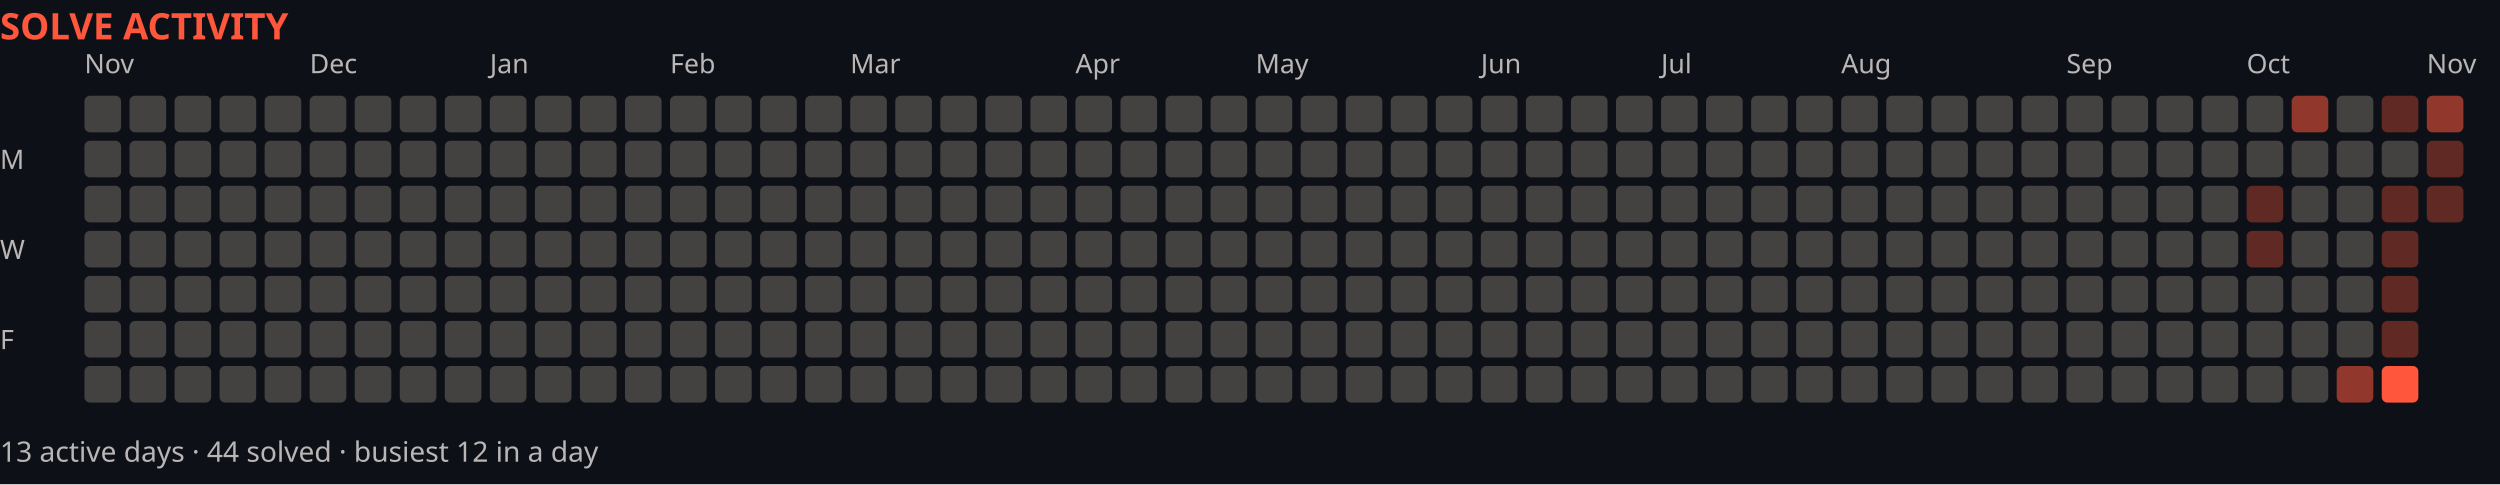
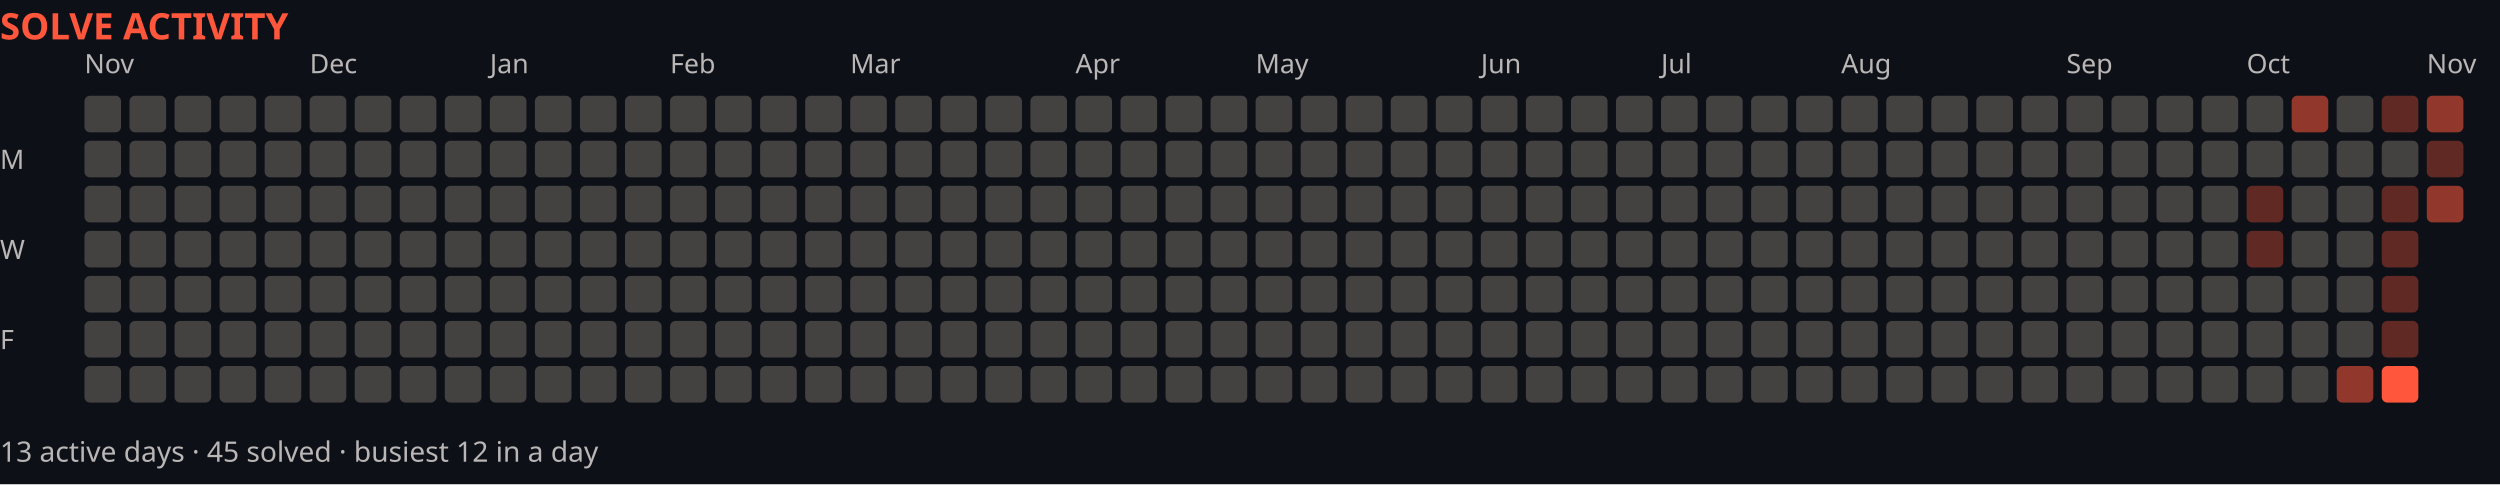
<svg xmlns="http://www.w3.org/2000/svg" width="888" height="172" viewBox="0 0 888 172" role="img" aria-label="Solve activity over the last year">
  <rect width="888" height="172" fill="#0d1117" />
  <text x="0" y="14" font-family="system-ui,sans-serif" font-size="13" font-weight="700" fill="#ff563c">SOLVE ACTIVITY</text>
  <text x="30" y="26" font-family="system-ui,sans-serif" font-size="9.5" fill="#bab6b6">Nov</text>
  <text x="110" y="26" font-family="system-ui,sans-serif" font-size="9.5" fill="#bab6b6">Dec</text>
  <text x="174" y="26" font-family="system-ui,sans-serif" font-size="9.5" fill="#bab6b6">Jan</text>
  <text x="238" y="26" font-family="system-ui,sans-serif" font-size="9.5" fill="#bab6b6">Feb</text>
  <text x="302" y="26" font-family="system-ui,sans-serif" font-size="9.5" fill="#bab6b6">Mar</text>
  <text x="382" y="26" font-family="system-ui,sans-serif" font-size="9.5" fill="#bab6b6">Apr</text>
  <text x="446" y="26" font-family="system-ui,sans-serif" font-size="9.5" fill="#bab6b6">May</text>
  <text x="526" y="26" font-family="system-ui,sans-serif" font-size="9.5" fill="#bab6b6">Jun</text>
  <text x="590" y="26" font-family="system-ui,sans-serif" font-size="9.5" fill="#bab6b6">Jul</text>
  <text x="654" y="26" font-family="system-ui,sans-serif" font-size="9.5" fill="#bab6b6">Aug</text>
  <text x="734" y="26" font-family="system-ui,sans-serif" font-size="9.5" fill="#bab6b6">Sep</text>
  <text x="798" y="26" font-family="system-ui,sans-serif" font-size="9.5" fill="#bab6b6">Oct</text>
  <text x="862" y="26" font-family="system-ui,sans-serif" font-size="9.5" fill="#bab6b6">Nov</text>
  <text x="0" y="60" font-family="system-ui,sans-serif" font-size="9.5" fill="#bab6b6">M</text>
  <text x="0" y="92" font-family="system-ui,sans-serif" font-size="9.5" fill="#bab6b6">W</text>
  <text x="0" y="124" font-family="system-ui,sans-serif" font-size="9.5" fill="#bab6b6">F</text>
  <rect x="30" y="34" width="13" height="13" fill="#444141" rx="2" />
  <rect x="30" y="50" width="13" height="13" fill="#444141" rx="2" />
  <rect x="30" y="66" width="13" height="13" fill="#444141" rx="2" />
  <rect x="30" y="82" width="13" height="13" fill="#444141" rx="2" />
  <rect x="30" y="98" width="13" height="13" fill="#444141" rx="2" />
  <rect x="30" y="114" width="13" height="13" fill="#444141" rx="2" />
  <rect x="30" y="130" width="13" height="13" fill="#444141" rx="2" />
  <rect x="46" y="34" width="13" height="13" fill="#444141" rx="2" />
  <rect x="46" y="50" width="13" height="13" fill="#444141" rx="2" />
  <rect x="46" y="66" width="13" height="13" fill="#444141" rx="2" />
  <rect x="46" y="82" width="13" height="13" fill="#444141" rx="2" />
  <rect x="46" y="98" width="13" height="13" fill="#444141" rx="2" />
  <rect x="46" y="114" width="13" height="13" fill="#444141" rx="2" />
  <rect x="46" y="130" width="13" height="13" fill="#444141" rx="2" />
  <rect x="62" y="34" width="13" height="13" fill="#444141" rx="2" />
  <rect x="62" y="50" width="13" height="13" fill="#444141" rx="2" />
  <rect x="62" y="66" width="13" height="13" fill="#444141" rx="2" />
  <rect x="62" y="82" width="13" height="13" fill="#444141" rx="2" />
  <rect x="62" y="98" width="13" height="13" fill="#444141" rx="2" />
  <rect x="62" y="114" width="13" height="13" fill="#444141" rx="2" />
  <rect x="62" y="130" width="13" height="13" fill="#444141" rx="2" />
  <rect x="78" y="34" width="13" height="13" fill="#444141" rx="2" />
  <rect x="78" y="50" width="13" height="13" fill="#444141" rx="2" />
  <rect x="78" y="66" width="13" height="13" fill="#444141" rx="2" />
  <rect x="78" y="82" width="13" height="13" fill="#444141" rx="2" />
  <rect x="78" y="98" width="13" height="13" fill="#444141" rx="2" />
  <rect x="78" y="114" width="13" height="13" fill="#444141" rx="2" />
  <rect x="78" y="130" width="13" height="13" fill="#444141" rx="2" />
  <rect x="94" y="34" width="13" height="13" fill="#444141" rx="2" />
  <rect x="94" y="50" width="13" height="13" fill="#444141" rx="2" />
  <rect x="94" y="66" width="13" height="13" fill="#444141" rx="2" />
  <rect x="94" y="82" width="13" height="13" fill="#444141" rx="2" />
  <rect x="94" y="98" width="13" height="13" fill="#444141" rx="2" />
  <rect x="94" y="114" width="13" height="13" fill="#444141" rx="2" />
  <rect x="94" y="130" width="13" height="13" fill="#444141" rx="2" />
  <rect x="110" y="34" width="13" height="13" fill="#444141" rx="2" />
  <rect x="110" y="50" width="13" height="13" fill="#444141" rx="2" />
  <rect x="110" y="66" width="13" height="13" fill="#444141" rx="2" />
  <rect x="110" y="82" width="13" height="13" fill="#444141" rx="2" />
  <rect x="110" y="98" width="13" height="13" fill="#444141" rx="2" />
  <rect x="110" y="114" width="13" height="13" fill="#444141" rx="2" />
  <rect x="110" y="130" width="13" height="13" fill="#444141" rx="2" />
  <rect x="126" y="34" width="13" height="13" fill="#444141" rx="2" />
  <rect x="126" y="50" width="13" height="13" fill="#444141" rx="2" />
  <rect x="126" y="66" width="13" height="13" fill="#444141" rx="2" />
  <rect x="126" y="82" width="13" height="13" fill="#444141" rx="2" />
  <rect x="126" y="98" width="13" height="13" fill="#444141" rx="2" />
  <rect x="126" y="114" width="13" height="13" fill="#444141" rx="2" />
  <rect x="126" y="130" width="13" height="13" fill="#444141" rx="2" />
  <rect x="142" y="34" width="13" height="13" fill="#444141" rx="2" />
  <rect x="142" y="50" width="13" height="13" fill="#444141" rx="2" />
  <rect x="142" y="66" width="13" height="13" fill="#444141" rx="2" />
  <rect x="142" y="82" width="13" height="13" fill="#444141" rx="2" />
  <rect x="142" y="98" width="13" height="13" fill="#444141" rx="2" />
  <rect x="142" y="114" width="13" height="13" fill="#444141" rx="2" />
  <rect x="142" y="130" width="13" height="13" fill="#444141" rx="2" />
  <rect x="158" y="34" width="13" height="13" fill="#444141" rx="2" />
  <rect x="158" y="50" width="13" height="13" fill="#444141" rx="2" />
  <rect x="158" y="66" width="13" height="13" fill="#444141" rx="2" />
  <rect x="158" y="82" width="13" height="13" fill="#444141" rx="2" />
  <rect x="158" y="98" width="13" height="13" fill="#444141" rx="2" />
  <rect x="158" y="114" width="13" height="13" fill="#444141" rx="2" />
  <rect x="158" y="130" width="13" height="13" fill="#444141" rx="2" />
  <rect x="174" y="34" width="13" height="13" fill="#444141" rx="2" />
  <rect x="174" y="50" width="13" height="13" fill="#444141" rx="2" />
  <rect x="174" y="66" width="13" height="13" fill="#444141" rx="2" />
  <rect x="174" y="82" width="13" height="13" fill="#444141" rx="2" />
  <rect x="174" y="98" width="13" height="13" fill="#444141" rx="2" />
  <rect x="174" y="114" width="13" height="13" fill="#444141" rx="2" />
  <rect x="174" y="130" width="13" height="13" fill="#444141" rx="2" />
  <rect x="190" y="34" width="13" height="13" fill="#444141" rx="2" />
  <rect x="190" y="50" width="13" height="13" fill="#444141" rx="2" />
  <rect x="190" y="66" width="13" height="13" fill="#444141" rx="2" />
  <rect x="190" y="82" width="13" height="13" fill="#444141" rx="2" />
  <rect x="190" y="98" width="13" height="13" fill="#444141" rx="2" />
  <rect x="190" y="114" width="13" height="13" fill="#444141" rx="2" />
  <rect x="190" y="130" width="13" height="13" fill="#444141" rx="2" />
  <rect x="206" y="34" width="13" height="13" fill="#444141" rx="2" />
  <rect x="206" y="50" width="13" height="13" fill="#444141" rx="2" />
  <rect x="206" y="66" width="13" height="13" fill="#444141" rx="2" />
  <rect x="206" y="82" width="13" height="13" fill="#444141" rx="2" />
  <rect x="206" y="98" width="13" height="13" fill="#444141" rx="2" />
  <rect x="206" y="114" width="13" height="13" fill="#444141" rx="2" />
  <rect x="206" y="130" width="13" height="13" fill="#444141" rx="2" />
  <rect x="222" y="34" width="13" height="13" fill="#444141" rx="2" />
  <rect x="222" y="50" width="13" height="13" fill="#444141" rx="2" />
  <rect x="222" y="66" width="13" height="13" fill="#444141" rx="2" />
  <rect x="222" y="82" width="13" height="13" fill="#444141" rx="2" />
  <rect x="222" y="98" width="13" height="13" fill="#444141" rx="2" />
  <rect x="222" y="114" width="13" height="13" fill="#444141" rx="2" />
  <rect x="222" y="130" width="13" height="13" fill="#444141" rx="2" />
  <rect x="238" y="34" width="13" height="13" fill="#444141" rx="2" />
  <rect x="238" y="50" width="13" height="13" fill="#444141" rx="2" />
  <rect x="238" y="66" width="13" height="13" fill="#444141" rx="2" />
  <rect x="238" y="82" width="13" height="13" fill="#444141" rx="2" />
  <rect x="238" y="98" width="13" height="13" fill="#444141" rx="2" />
  <rect x="238" y="114" width="13" height="13" fill="#444141" rx="2" />
  <rect x="238" y="130" width="13" height="13" fill="#444141" rx="2" />
  <rect x="254" y="34" width="13" height="13" fill="#444141" rx="2" />
  <rect x="254" y="50" width="13" height="13" fill="#444141" rx="2" />
  <rect x="254" y="66" width="13" height="13" fill="#444141" rx="2" />
  <rect x="254" y="82" width="13" height="13" fill="#444141" rx="2" />
  <rect x="254" y="98" width="13" height="13" fill="#444141" rx="2" />
  <rect x="254" y="114" width="13" height="13" fill="#444141" rx="2" />
  <rect x="254" y="130" width="13" height="13" fill="#444141" rx="2" />
  <rect x="270" y="34" width="13" height="13" fill="#444141" rx="2" />
  <rect x="270" y="50" width="13" height="13" fill="#444141" rx="2" />
  <rect x="270" y="66" width="13" height="13" fill="#444141" rx="2" />
  <rect x="270" y="82" width="13" height="13" fill="#444141" rx="2" />
  <rect x="270" y="98" width="13" height="13" fill="#444141" rx="2" />
  <rect x="270" y="114" width="13" height="13" fill="#444141" rx="2" />
  <rect x="270" y="130" width="13" height="13" fill="#444141" rx="2" />
  <rect x="286" y="34" width="13" height="13" fill="#444141" rx="2" />
  <rect x="286" y="50" width="13" height="13" fill="#444141" rx="2" />
  <rect x="286" y="66" width="13" height="13" fill="#444141" rx="2" />
  <rect x="286" y="82" width="13" height="13" fill="#444141" rx="2" />
  <rect x="286" y="98" width="13" height="13" fill="#444141" rx="2" />
  <rect x="286" y="114" width="13" height="13" fill="#444141" rx="2" />
  <rect x="286" y="130" width="13" height="13" fill="#444141" rx="2" />
  <rect x="302" y="34" width="13" height="13" fill="#444141" rx="2" />
  <rect x="302" y="50" width="13" height="13" fill="#444141" rx="2" />
  <rect x="302" y="66" width="13" height="13" fill="#444141" rx="2" />
  <rect x="302" y="82" width="13" height="13" fill="#444141" rx="2" />
  <rect x="302" y="98" width="13" height="13" fill="#444141" rx="2" />
  <rect x="302" y="114" width="13" height="13" fill="#444141" rx="2" />
  <rect x="302" y="130" width="13" height="13" fill="#444141" rx="2" />
  <rect x="318" y="34" width="13" height="13" fill="#444141" rx="2" />
  <rect x="318" y="50" width="13" height="13" fill="#444141" rx="2" />
  <rect x="318" y="66" width="13" height="13" fill="#444141" rx="2" />
  <rect x="318" y="82" width="13" height="13" fill="#444141" rx="2" />
  <rect x="318" y="98" width="13" height="13" fill="#444141" rx="2" />
  <rect x="318" y="114" width="13" height="13" fill="#444141" rx="2" />
  <rect x="318" y="130" width="13" height="13" fill="#444141" rx="2" />
  <rect x="334" y="34" width="13" height="13" fill="#444141" rx="2" />
  <rect x="334" y="50" width="13" height="13" fill="#444141" rx="2" />
  <rect x="334" y="66" width="13" height="13" fill="#444141" rx="2" />
  <rect x="334" y="82" width="13" height="13" fill="#444141" rx="2" />
  <rect x="334" y="98" width="13" height="13" fill="#444141" rx="2" />
  <rect x="334" y="114" width="13" height="13" fill="#444141" rx="2" />
  <rect x="334" y="130" width="13" height="13" fill="#444141" rx="2" />
  <rect x="350" y="34" width="13" height="13" fill="#444141" rx="2" />
  <rect x="350" y="50" width="13" height="13" fill="#444141" rx="2" />
  <rect x="350" y="66" width="13" height="13" fill="#444141" rx="2" />
  <rect x="350" y="82" width="13" height="13" fill="#444141" rx="2" />
  <rect x="350" y="98" width="13" height="13" fill="#444141" rx="2" />
  <rect x="350" y="114" width="13" height="13" fill="#444141" rx="2" />
  <rect x="350" y="130" width="13" height="13" fill="#444141" rx="2" />
  <rect x="366" y="34" width="13" height="13" fill="#444141" rx="2" />
  <rect x="366" y="50" width="13" height="13" fill="#444141" rx="2" />
  <rect x="366" y="66" width="13" height="13" fill="#444141" rx="2" />
  <rect x="366" y="82" width="13" height="13" fill="#444141" rx="2" />
  <rect x="366" y="98" width="13" height="13" fill="#444141" rx="2" />
  <rect x="366" y="114" width="13" height="13" fill="#444141" rx="2" />
  <rect x="366" y="130" width="13" height="13" fill="#444141" rx="2" />
  <rect x="382" y="34" width="13" height="13" fill="#444141" rx="2" />
  <rect x="382" y="50" width="13" height="13" fill="#444141" rx="2" />
  <rect x="382" y="66" width="13" height="13" fill="#444141" rx="2" />
  <rect x="382" y="82" width="13" height="13" fill="#444141" rx="2" />
  <rect x="382" y="98" width="13" height="13" fill="#444141" rx="2" />
  <rect x="382" y="114" width="13" height="13" fill="#444141" rx="2" />
  <rect x="382" y="130" width="13" height="13" fill="#444141" rx="2" />
  <rect x="398" y="34" width="13" height="13" fill="#444141" rx="2" />
  <rect x="398" y="50" width="13" height="13" fill="#444141" rx="2" />
  <rect x="398" y="66" width="13" height="13" fill="#444141" rx="2" />
  <rect x="398" y="82" width="13" height="13" fill="#444141" rx="2" />
  <rect x="398" y="98" width="13" height="13" fill="#444141" rx="2" />
  <rect x="398" y="114" width="13" height="13" fill="#444141" rx="2" />
  <rect x="398" y="130" width="13" height="13" fill="#444141" rx="2" />
  <rect x="414" y="34" width="13" height="13" fill="#444141" rx="2" />
  <rect x="414" y="50" width="13" height="13" fill="#444141" rx="2" />
  <rect x="414" y="66" width="13" height="13" fill="#444141" rx="2" />
  <rect x="414" y="82" width="13" height="13" fill="#444141" rx="2" />
  <rect x="414" y="98" width="13" height="13" fill="#444141" rx="2" />
  <rect x="414" y="114" width="13" height="13" fill="#444141" rx="2" />
  <rect x="414" y="130" width="13" height="13" fill="#444141" rx="2" />
  <rect x="430" y="34" width="13" height="13" fill="#444141" rx="2" />
  <rect x="430" y="50" width="13" height="13" fill="#444141" rx="2" />
  <rect x="430" y="66" width="13" height="13" fill="#444141" rx="2" />
  <rect x="430" y="82" width="13" height="13" fill="#444141" rx="2" />
  <rect x="430" y="98" width="13" height="13" fill="#444141" rx="2" />
  <rect x="430" y="114" width="13" height="13" fill="#444141" rx="2" />
  <rect x="430" y="130" width="13" height="13" fill="#444141" rx="2" />
  <rect x="446" y="34" width="13" height="13" fill="#444141" rx="2" />
  <rect x="446" y="50" width="13" height="13" fill="#444141" rx="2" />
  <rect x="446" y="66" width="13" height="13" fill="#444141" rx="2" />
  <rect x="446" y="82" width="13" height="13" fill="#444141" rx="2" />
  <rect x="446" y="98" width="13" height="13" fill="#444141" rx="2" />
  <rect x="446" y="114" width="13" height="13" fill="#444141" rx="2" />
  <rect x="446" y="130" width="13" height="13" fill="#444141" rx="2" />
  <rect x="462" y="34" width="13" height="13" fill="#444141" rx="2" />
  <rect x="462" y="50" width="13" height="13" fill="#444141" rx="2" />
  <rect x="462" y="66" width="13" height="13" fill="#444141" rx="2" />
  <rect x="462" y="82" width="13" height="13" fill="#444141" rx="2" />
  <rect x="462" y="98" width="13" height="13" fill="#444141" rx="2" />
  <rect x="462" y="114" width="13" height="13" fill="#444141" rx="2" />
  <rect x="462" y="130" width="13" height="13" fill="#444141" rx="2" />
  <rect x="478" y="34" width="13" height="13" fill="#444141" rx="2" />
  <rect x="478" y="50" width="13" height="13" fill="#444141" rx="2" />
  <rect x="478" y="66" width="13" height="13" fill="#444141" rx="2" />
  <rect x="478" y="82" width="13" height="13" fill="#444141" rx="2" />
  <rect x="478" y="98" width="13" height="13" fill="#444141" rx="2" />
  <rect x="478" y="114" width="13" height="13" fill="#444141" rx="2" />
  <rect x="478" y="130" width="13" height="13" fill="#444141" rx="2" />
  <rect x="494" y="34" width="13" height="13" fill="#444141" rx="2" />
  <rect x="494" y="50" width="13" height="13" fill="#444141" rx="2" />
  <rect x="494" y="66" width="13" height="13" fill="#444141" rx="2" />
  <rect x="494" y="82" width="13" height="13" fill="#444141" rx="2" />
  <rect x="494" y="98" width="13" height="13" fill="#444141" rx="2" />
  <rect x="494" y="114" width="13" height="13" fill="#444141" rx="2" />
  <rect x="494" y="130" width="13" height="13" fill="#444141" rx="2" />
  <rect x="510" y="34" width="13" height="13" fill="#444141" rx="2" />
  <rect x="510" y="50" width="13" height="13" fill="#444141" rx="2" />
  <rect x="510" y="66" width="13" height="13" fill="#444141" rx="2" />
  <rect x="510" y="82" width="13" height="13" fill="#444141" rx="2" />
  <rect x="510" y="98" width="13" height="13" fill="#444141" rx="2" />
  <rect x="510" y="114" width="13" height="13" fill="#444141" rx="2" />
  <rect x="510" y="130" width="13" height="13" fill="#444141" rx="2" />
  <rect x="526" y="34" width="13" height="13" fill="#444141" rx="2" />
  <rect x="526" y="50" width="13" height="13" fill="#444141" rx="2" />
  <rect x="526" y="66" width="13" height="13" fill="#444141" rx="2" />
  <rect x="526" y="82" width="13" height="13" fill="#444141" rx="2" />
  <rect x="526" y="98" width="13" height="13" fill="#444141" rx="2" />
  <rect x="526" y="114" width="13" height="13" fill="#444141" rx="2" />
  <rect x="526" y="130" width="13" height="13" fill="#444141" rx="2" />
  <rect x="542" y="34" width="13" height="13" fill="#444141" rx="2" />
  <rect x="542" y="50" width="13" height="13" fill="#444141" rx="2" />
  <rect x="542" y="66" width="13" height="13" fill="#444141" rx="2" />
  <rect x="542" y="82" width="13" height="13" fill="#444141" rx="2" />
  <rect x="542" y="98" width="13" height="13" fill="#444141" rx="2" />
  <rect x="542" y="114" width="13" height="13" fill="#444141" rx="2" />
  <rect x="542" y="130" width="13" height="13" fill="#444141" rx="2" />
  <rect x="558" y="34" width="13" height="13" fill="#444141" rx="2" />
  <rect x="558" y="50" width="13" height="13" fill="#444141" rx="2" />
  <rect x="558" y="66" width="13" height="13" fill="#444141" rx="2" />
  <rect x="558" y="82" width="13" height="13" fill="#444141" rx="2" />
  <rect x="558" y="98" width="13" height="13" fill="#444141" rx="2" />
  <rect x="558" y="114" width="13" height="13" fill="#444141" rx="2" />
  <rect x="558" y="130" width="13" height="13" fill="#444141" rx="2" />
  <rect x="574" y="34" width="13" height="13" fill="#444141" rx="2" />
  <rect x="574" y="50" width="13" height="13" fill="#444141" rx="2" />
  <rect x="574" y="66" width="13" height="13" fill="#444141" rx="2" />
  <rect x="574" y="82" width="13" height="13" fill="#444141" rx="2" />
  <rect x="574" y="98" width="13" height="13" fill="#444141" rx="2" />
  <rect x="574" y="114" width="13" height="13" fill="#444141" rx="2" />
  <rect x="574" y="130" width="13" height="13" fill="#444141" rx="2" />
  <rect x="590" y="34" width="13" height="13" fill="#444141" rx="2" />
  <rect x="590" y="50" width="13" height="13" fill="#444141" rx="2" />
  <rect x="590" y="66" width="13" height="13" fill="#444141" rx="2" />
  <rect x="590" y="82" width="13" height="13" fill="#444141" rx="2" />
  <rect x="590" y="98" width="13" height="13" fill="#444141" rx="2" />
  <rect x="590" y="114" width="13" height="13" fill="#444141" rx="2" />
  <rect x="590" y="130" width="13" height="13" fill="#444141" rx="2" />
  <rect x="606" y="34" width="13" height="13" fill="#444141" rx="2" />
  <rect x="606" y="50" width="13" height="13" fill="#444141" rx="2" />
  <rect x="606" y="66" width="13" height="13" fill="#444141" rx="2" />
  <rect x="606" y="82" width="13" height="13" fill="#444141" rx="2" />
  <rect x="606" y="98" width="13" height="13" fill="#444141" rx="2" />
  <rect x="606" y="114" width="13" height="13" fill="#444141" rx="2" />
  <rect x="606" y="130" width="13" height="13" fill="#444141" rx="2" />
  <rect x="622" y="34" width="13" height="13" fill="#444141" rx="2" />
  <rect x="622" y="50" width="13" height="13" fill="#444141" rx="2" />
  <rect x="622" y="66" width="13" height="13" fill="#444141" rx="2" />
  <rect x="622" y="82" width="13" height="13" fill="#444141" rx="2" />
  <rect x="622" y="98" width="13" height="13" fill="#444141" rx="2" />
  <rect x="622" y="114" width="13" height="13" fill="#444141" rx="2" />
  <rect x="622" y="130" width="13" height="13" fill="#444141" rx="2" />
  <rect x="638" y="34" width="13" height="13" fill="#444141" rx="2" />
  <rect x="638" y="50" width="13" height="13" fill="#444141" rx="2" />
  <rect x="638" y="66" width="13" height="13" fill="#444141" rx="2" />
  <rect x="638" y="82" width="13" height="13" fill="#444141" rx="2" />
  <rect x="638" y="98" width="13" height="13" fill="#444141" rx="2" />
  <rect x="638" y="114" width="13" height="13" fill="#444141" rx="2" />
  <rect x="638" y="130" width="13" height="13" fill="#444141" rx="2" />
  <rect x="654" y="34" width="13" height="13" fill="#444141" rx="2" />
  <rect x="654" y="50" width="13" height="13" fill="#444141" rx="2" />
  <rect x="654" y="66" width="13" height="13" fill="#444141" rx="2" />
  <rect x="654" y="82" width="13" height="13" fill="#444141" rx="2" />
  <rect x="654" y="98" width="13" height="13" fill="#444141" rx="2" />
  <rect x="654" y="114" width="13" height="13" fill="#444141" rx="2" />
  <rect x="654" y="130" width="13" height="13" fill="#444141" rx="2" />
  <rect x="670" y="34" width="13" height="13" fill="#444141" rx="2" />
  <rect x="670" y="50" width="13" height="13" fill="#444141" rx="2" />
  <rect x="670" y="66" width="13" height="13" fill="#444141" rx="2" />
  <rect x="670" y="82" width="13" height="13" fill="#444141" rx="2" />
  <rect x="670" y="98" width="13" height="13" fill="#444141" rx="2" />
  <rect x="670" y="114" width="13" height="13" fill="#444141" rx="2" />
  <rect x="670" y="130" width="13" height="13" fill="#444141" rx="2" />
  <rect x="686" y="34" width="13" height="13" fill="#444141" rx="2" />
  <rect x="686" y="50" width="13" height="13" fill="#444141" rx="2" />
  <rect x="686" y="66" width="13" height="13" fill="#444141" rx="2" />
  <rect x="686" y="82" width="13" height="13" fill="#444141" rx="2" />
  <rect x="686" y="98" width="13" height="13" fill="#444141" rx="2" />
  <rect x="686" y="114" width="13" height="13" fill="#444141" rx="2" />
  <rect x="686" y="130" width="13" height="13" fill="#444141" rx="2" />
  <rect x="702" y="34" width="13" height="13" fill="#444141" rx="2" />
  <rect x="702" y="50" width="13" height="13" fill="#444141" rx="2" />
  <rect x="702" y="66" width="13" height="13" fill="#444141" rx="2" />
  <rect x="702" y="82" width="13" height="13" fill="#444141" rx="2" />
  <rect x="702" y="98" width="13" height="13" fill="#444141" rx="2" />
  <rect x="702" y="114" width="13" height="13" fill="#444141" rx="2" />
  <rect x="702" y="130" width="13" height="13" fill="#444141" rx="2" />
  <rect x="718" y="34" width="13" height="13" fill="#444141" rx="2" />
  <rect x="718" y="50" width="13" height="13" fill="#444141" rx="2" />
  <rect x="718" y="66" width="13" height="13" fill="#444141" rx="2" />
  <rect x="718" y="82" width="13" height="13" fill="#444141" rx="2" />
  <rect x="718" y="98" width="13" height="13" fill="#444141" rx="2" />
  <rect x="718" y="114" width="13" height="13" fill="#444141" rx="2" />
  <rect x="718" y="130" width="13" height="13" fill="#444141" rx="2" />
  <rect x="734" y="34" width="13" height="13" fill="#444141" rx="2" />
  <rect x="734" y="50" width="13" height="13" fill="#444141" rx="2" />
  <rect x="734" y="66" width="13" height="13" fill="#444141" rx="2" />
  <rect x="734" y="82" width="13" height="13" fill="#444141" rx="2" />
  <rect x="734" y="98" width="13" height="13" fill="#444141" rx="2" />
  <rect x="734" y="114" width="13" height="13" fill="#444141" rx="2" />
  <rect x="734" y="130" width="13" height="13" fill="#444141" rx="2" />
  <rect x="750" y="34" width="13" height="13" fill="#444141" rx="2" />
  <rect x="750" y="50" width="13" height="13" fill="#444141" rx="2" />
  <rect x="750" y="66" width="13" height="13" fill="#444141" rx="2" />
  <rect x="750" y="82" width="13" height="13" fill="#444141" rx="2" />
  <rect x="750" y="98" width="13" height="13" fill="#444141" rx="2" />
  <rect x="750" y="114" width="13" height="13" fill="#444141" rx="2" />
  <rect x="750" y="130" width="13" height="13" fill="#444141" rx="2" />
  <rect x="766" y="34" width="13" height="13" fill="#444141" rx="2" />
  <rect x="766" y="50" width="13" height="13" fill="#444141" rx="2" />
  <rect x="766" y="66" width="13" height="13" fill="#444141" rx="2" />
  <rect x="766" y="82" width="13" height="13" fill="#444141" rx="2" />
  <rect x="766" y="98" width="13" height="13" fill="#444141" rx="2" />
  <rect x="766" y="114" width="13" height="13" fill="#444141" rx="2" />
  <rect x="766" y="130" width="13" height="13" fill="#444141" rx="2" />
  <rect x="782" y="34" width="13" height="13" fill="#444141" rx="2" />
  <rect x="782" y="50" width="13" height="13" fill="#444141" rx="2" />
  <rect x="782" y="66" width="13" height="13" fill="#444141" rx="2" />
  <rect x="782" y="82" width="13" height="13" fill="#444141" rx="2" />
  <rect x="782" y="98" width="13" height="13" fill="#444141" rx="2" />
  <rect x="782" y="114" width="13" height="13" fill="#444141" rx="2" />
  <rect x="782" y="130" width="13" height="13" fill="#444141" rx="2" />
  <rect x="798" y="34" width="13" height="13" fill="#444141" rx="2" />
  <rect x="798" y="50" width="13" height="13" fill="#444141" rx="2" />
  <rect x="798" y="66" width="13" height="13" fill="#ff563c59" rx="2" />
  <rect x="798" y="82" width="13" height="13" fill="#ff563c59" rx="2" />
  <rect x="798" y="98" width="13" height="13" fill="#444141" rx="2" />
  <rect x="798" y="114" width="13" height="13" fill="#444141" rx="2" />
  <rect x="798" y="130" width="13" height="13" fill="#444141" rx="2" />
  <rect x="814" y="34" width="13" height="13" fill="#ff563c8c" rx="2" />
  <rect x="814" y="50" width="13" height="13" fill="#444141" rx="2" />
  <rect x="814" y="66" width="13" height="13" fill="#444141" rx="2" />
  <rect x="814" y="82" width="13" height="13" fill="#444141" rx="2" />
  <rect x="814" y="98" width="13" height="13" fill="#444141" rx="2" />
  <rect x="814" y="114" width="13" height="13" fill="#444141" rx="2" />
  <rect x="814" y="130" width="13" height="13" fill="#444141" rx="2" />
  <rect x="830" y="34" width="13" height="13" fill="#444141" rx="2" />
  <rect x="830" y="50" width="13" height="13" fill="#444141" rx="2" />
  <rect x="830" y="66" width="13" height="13" fill="#444141" rx="2" />
  <rect x="830" y="82" width="13" height="13" fill="#444141" rx="2" />
  <rect x="830" y="98" width="13" height="13" fill="#444141" rx="2" />
  <rect x="830" y="114" width="13" height="13" fill="#444141" rx="2" />
  <rect x="830" y="130" width="13" height="13" fill="#ff563c8c" rx="2" />
  <rect x="846" y="34" width="13" height="13" fill="#ff563c59" rx="2" />
  <rect x="846" y="50" width="13" height="13" fill="#444141" rx="2" />
  <rect x="846" y="66" width="13" height="13" fill="#ff563c59" rx="2" />
  <rect x="846" y="82" width="13" height="13" fill="#ff563c59" rx="2" />
  <rect x="846" y="98" width="13" height="13" fill="#ff563c59" rx="2" />
  <rect x="846" y="114" width="13" height="13" fill="#ff563c59" rx="2" />
  <rect x="846" y="130" width="13" height="13" fill="#ff563c" rx="2" />
  <rect x="862" y="34" width="13" height="13" fill="#ff563c8c" rx="2" />
  <rect x="862" y="50" width="13" height="13" fill="#ff563c59" rx="2" />
-   <rect x="862" y="66" width="13" height="13" fill="#ff563c59" rx="2" />
-   <text x="0" y="164" font-family="system-ui,sans-serif" font-size="10" fill="#bab6b6">13 active days · 44 solved · busiest 12 in a day</text>
+   <rect x="862" y="66" width="13" height="13" fill="#ff563c8c" rx="2" />
+   <text x="0" y="164" font-family="system-ui,sans-serif" font-size="10" fill="#bab6b6">13 active days · 45 solved · busiest 12 in a day</text>
</svg>
